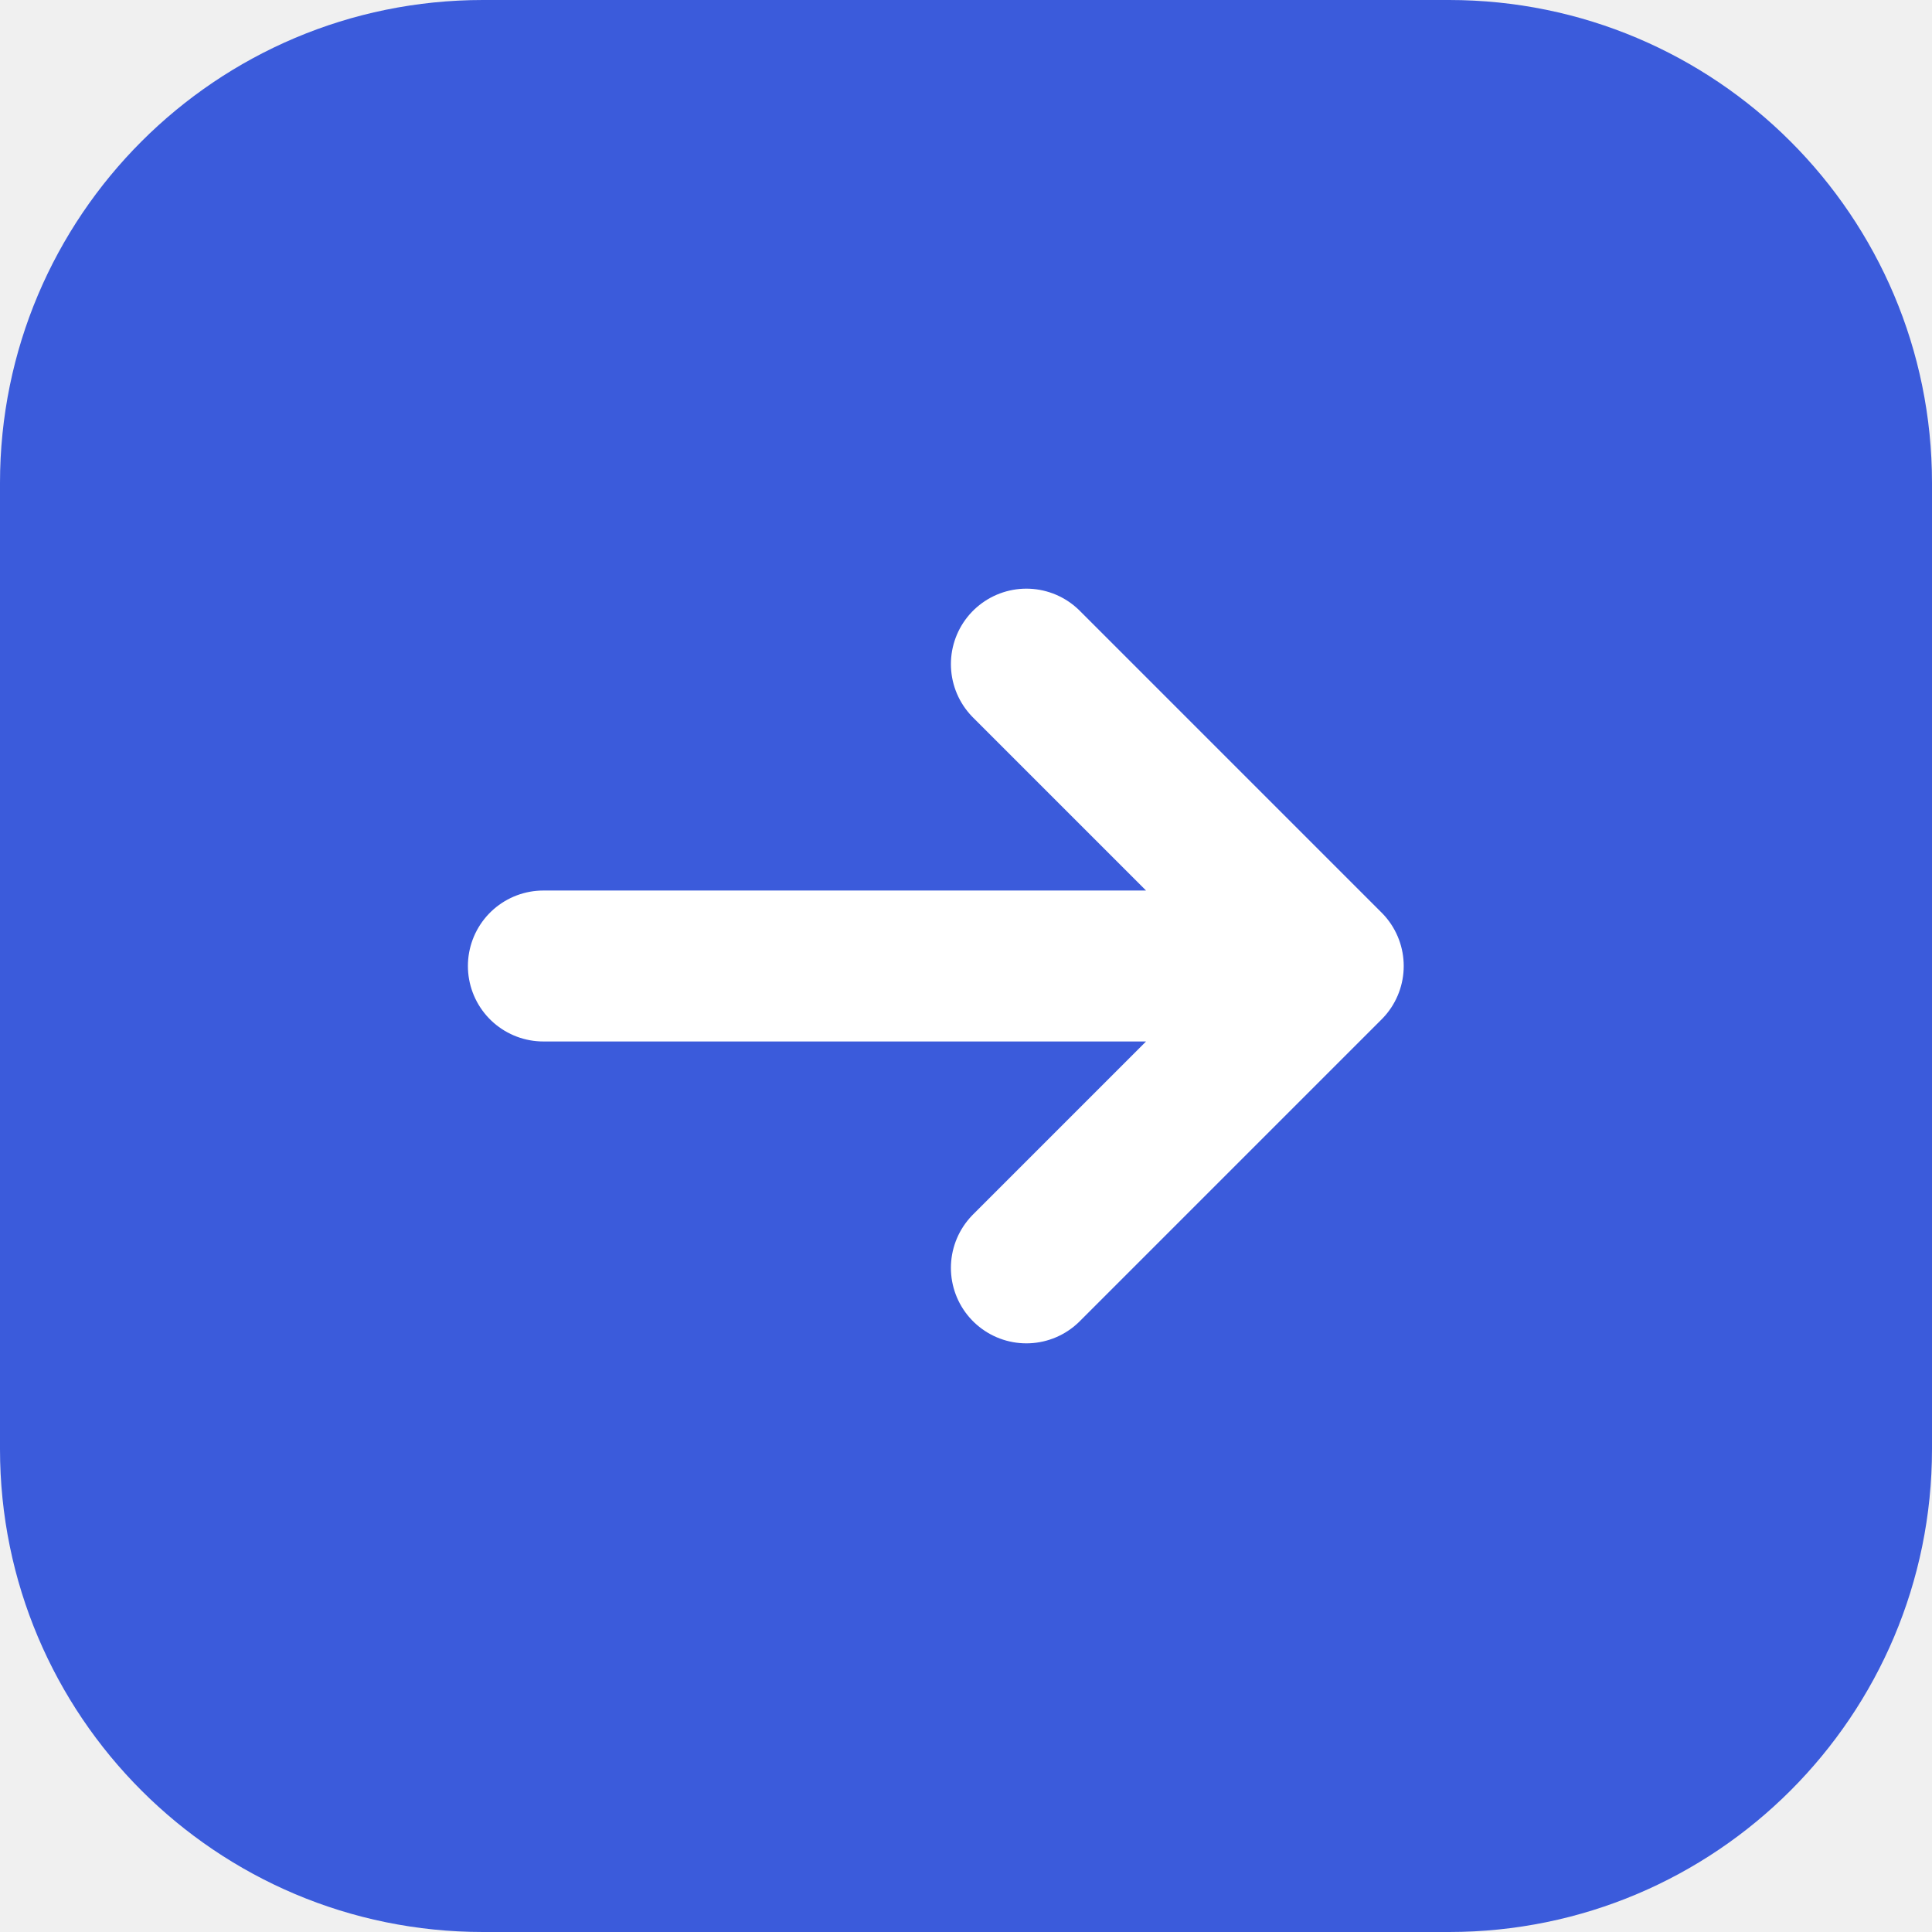
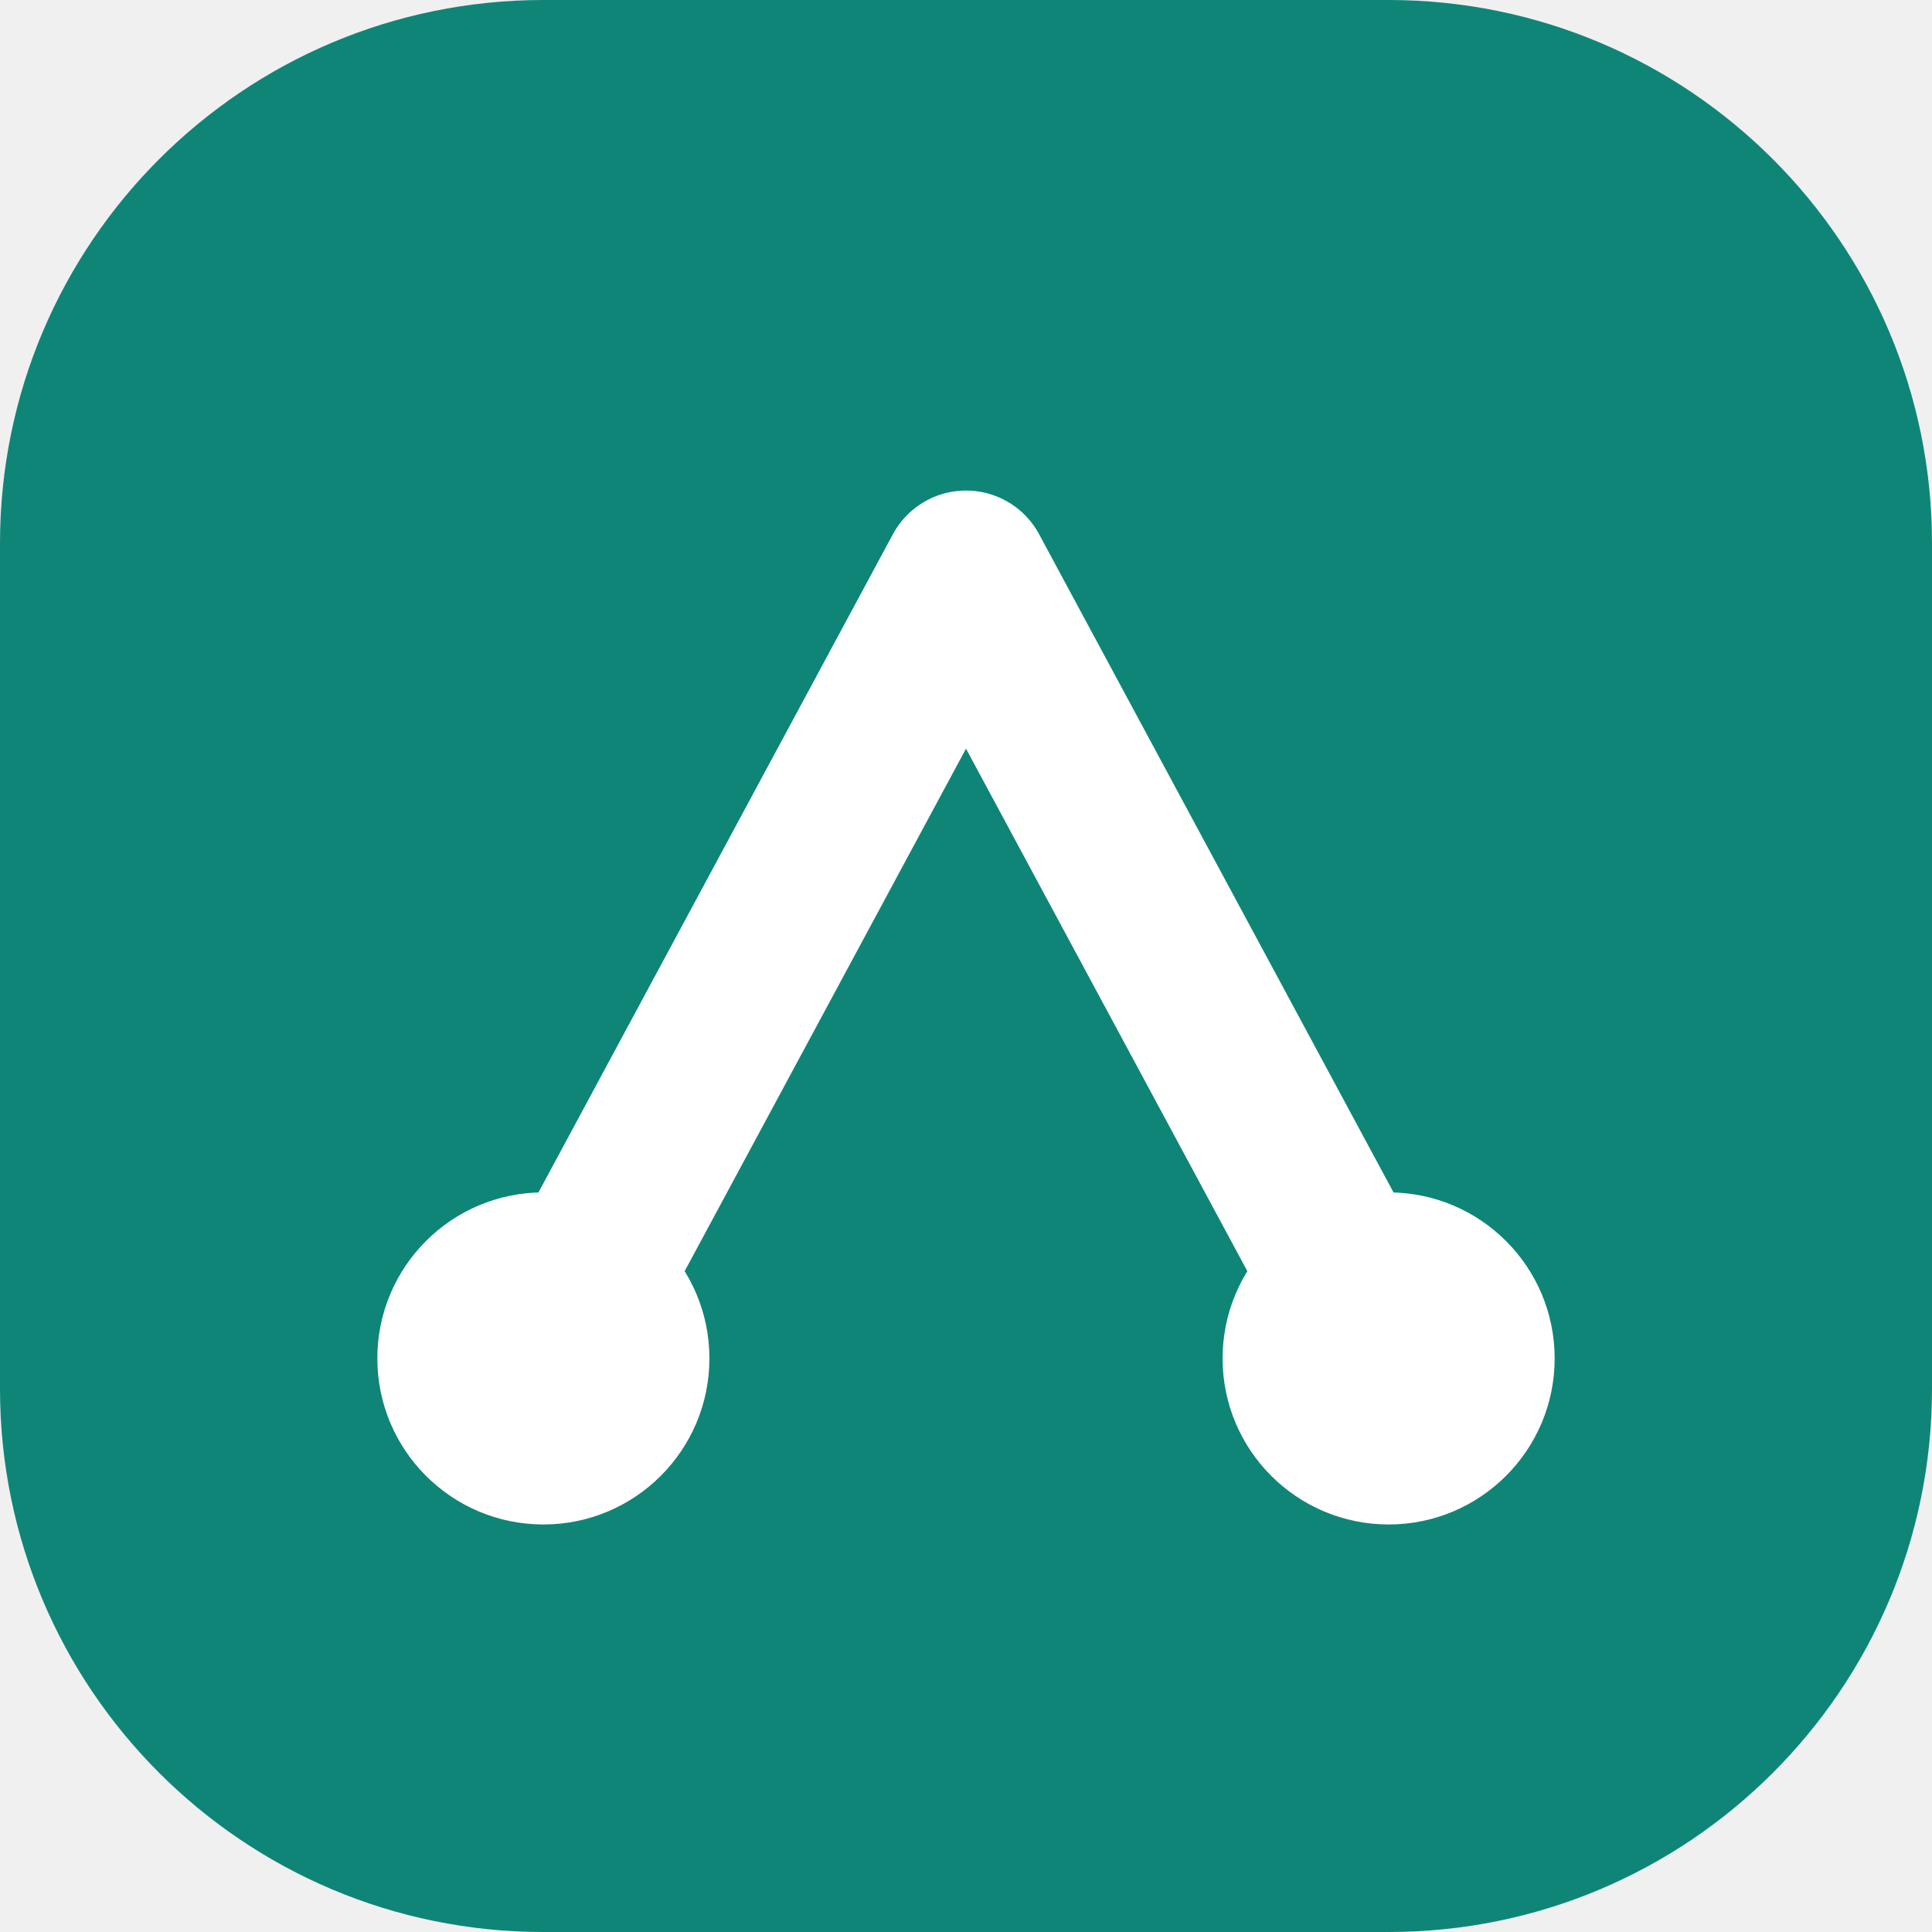
<svg xmlns="http://www.w3.org/2000/svg" viewBox="0 0 32 32">
-   <rect width="32" height="32" rx="8" fill="#3b5bdb" />
-   <path d="M9 16h13m-5-5 5 5-5 5" fill="none" stroke="#fff" stroke-width="2.5" stroke-linecap="round" stroke-linejoin="round" />
+   <rect width="32" height="32" rx="9" fill="#0f8577" />
+   <path d="M9 22.5 16 9.5l7 13" fill="none" stroke="#fff" stroke-width="2.75" stroke-linecap="round" stroke-linejoin="round" />
+   <circle cx="9" cy="22.5" r="2.75" fill="#fff" />
+   <circle cx="23" cy="22.5" r="2.75" fill="#fff" />
</svg>
